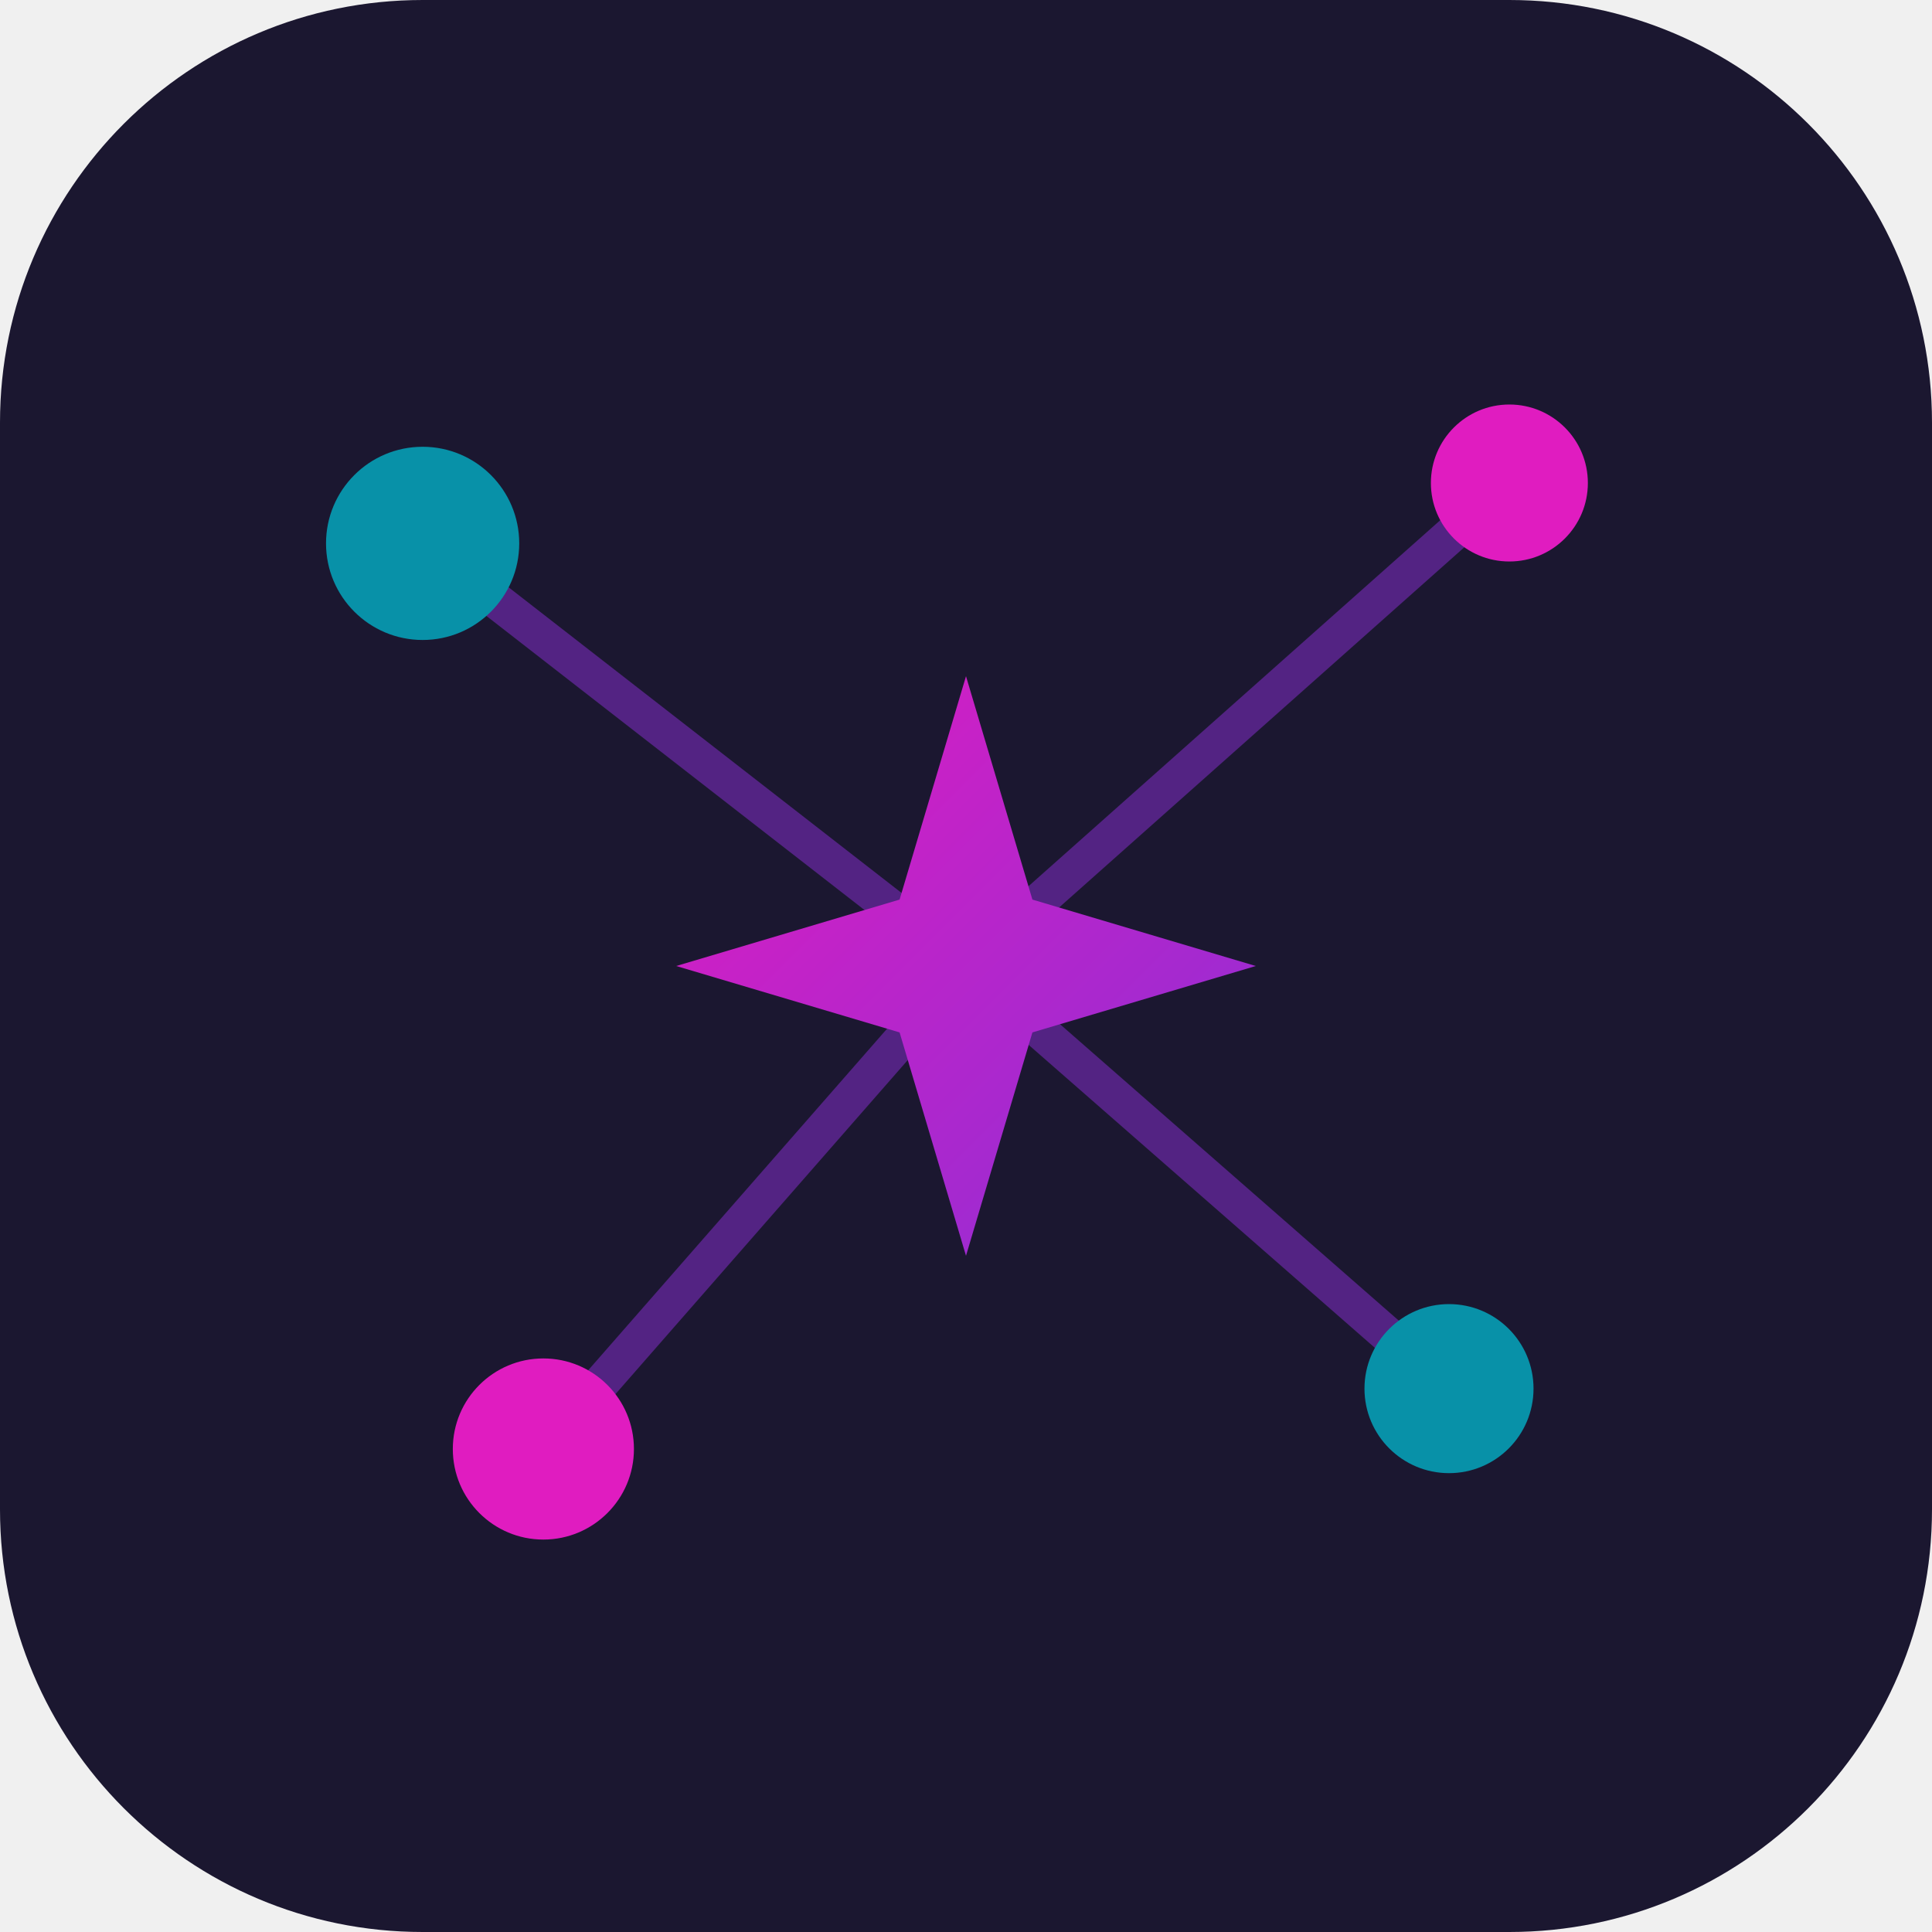
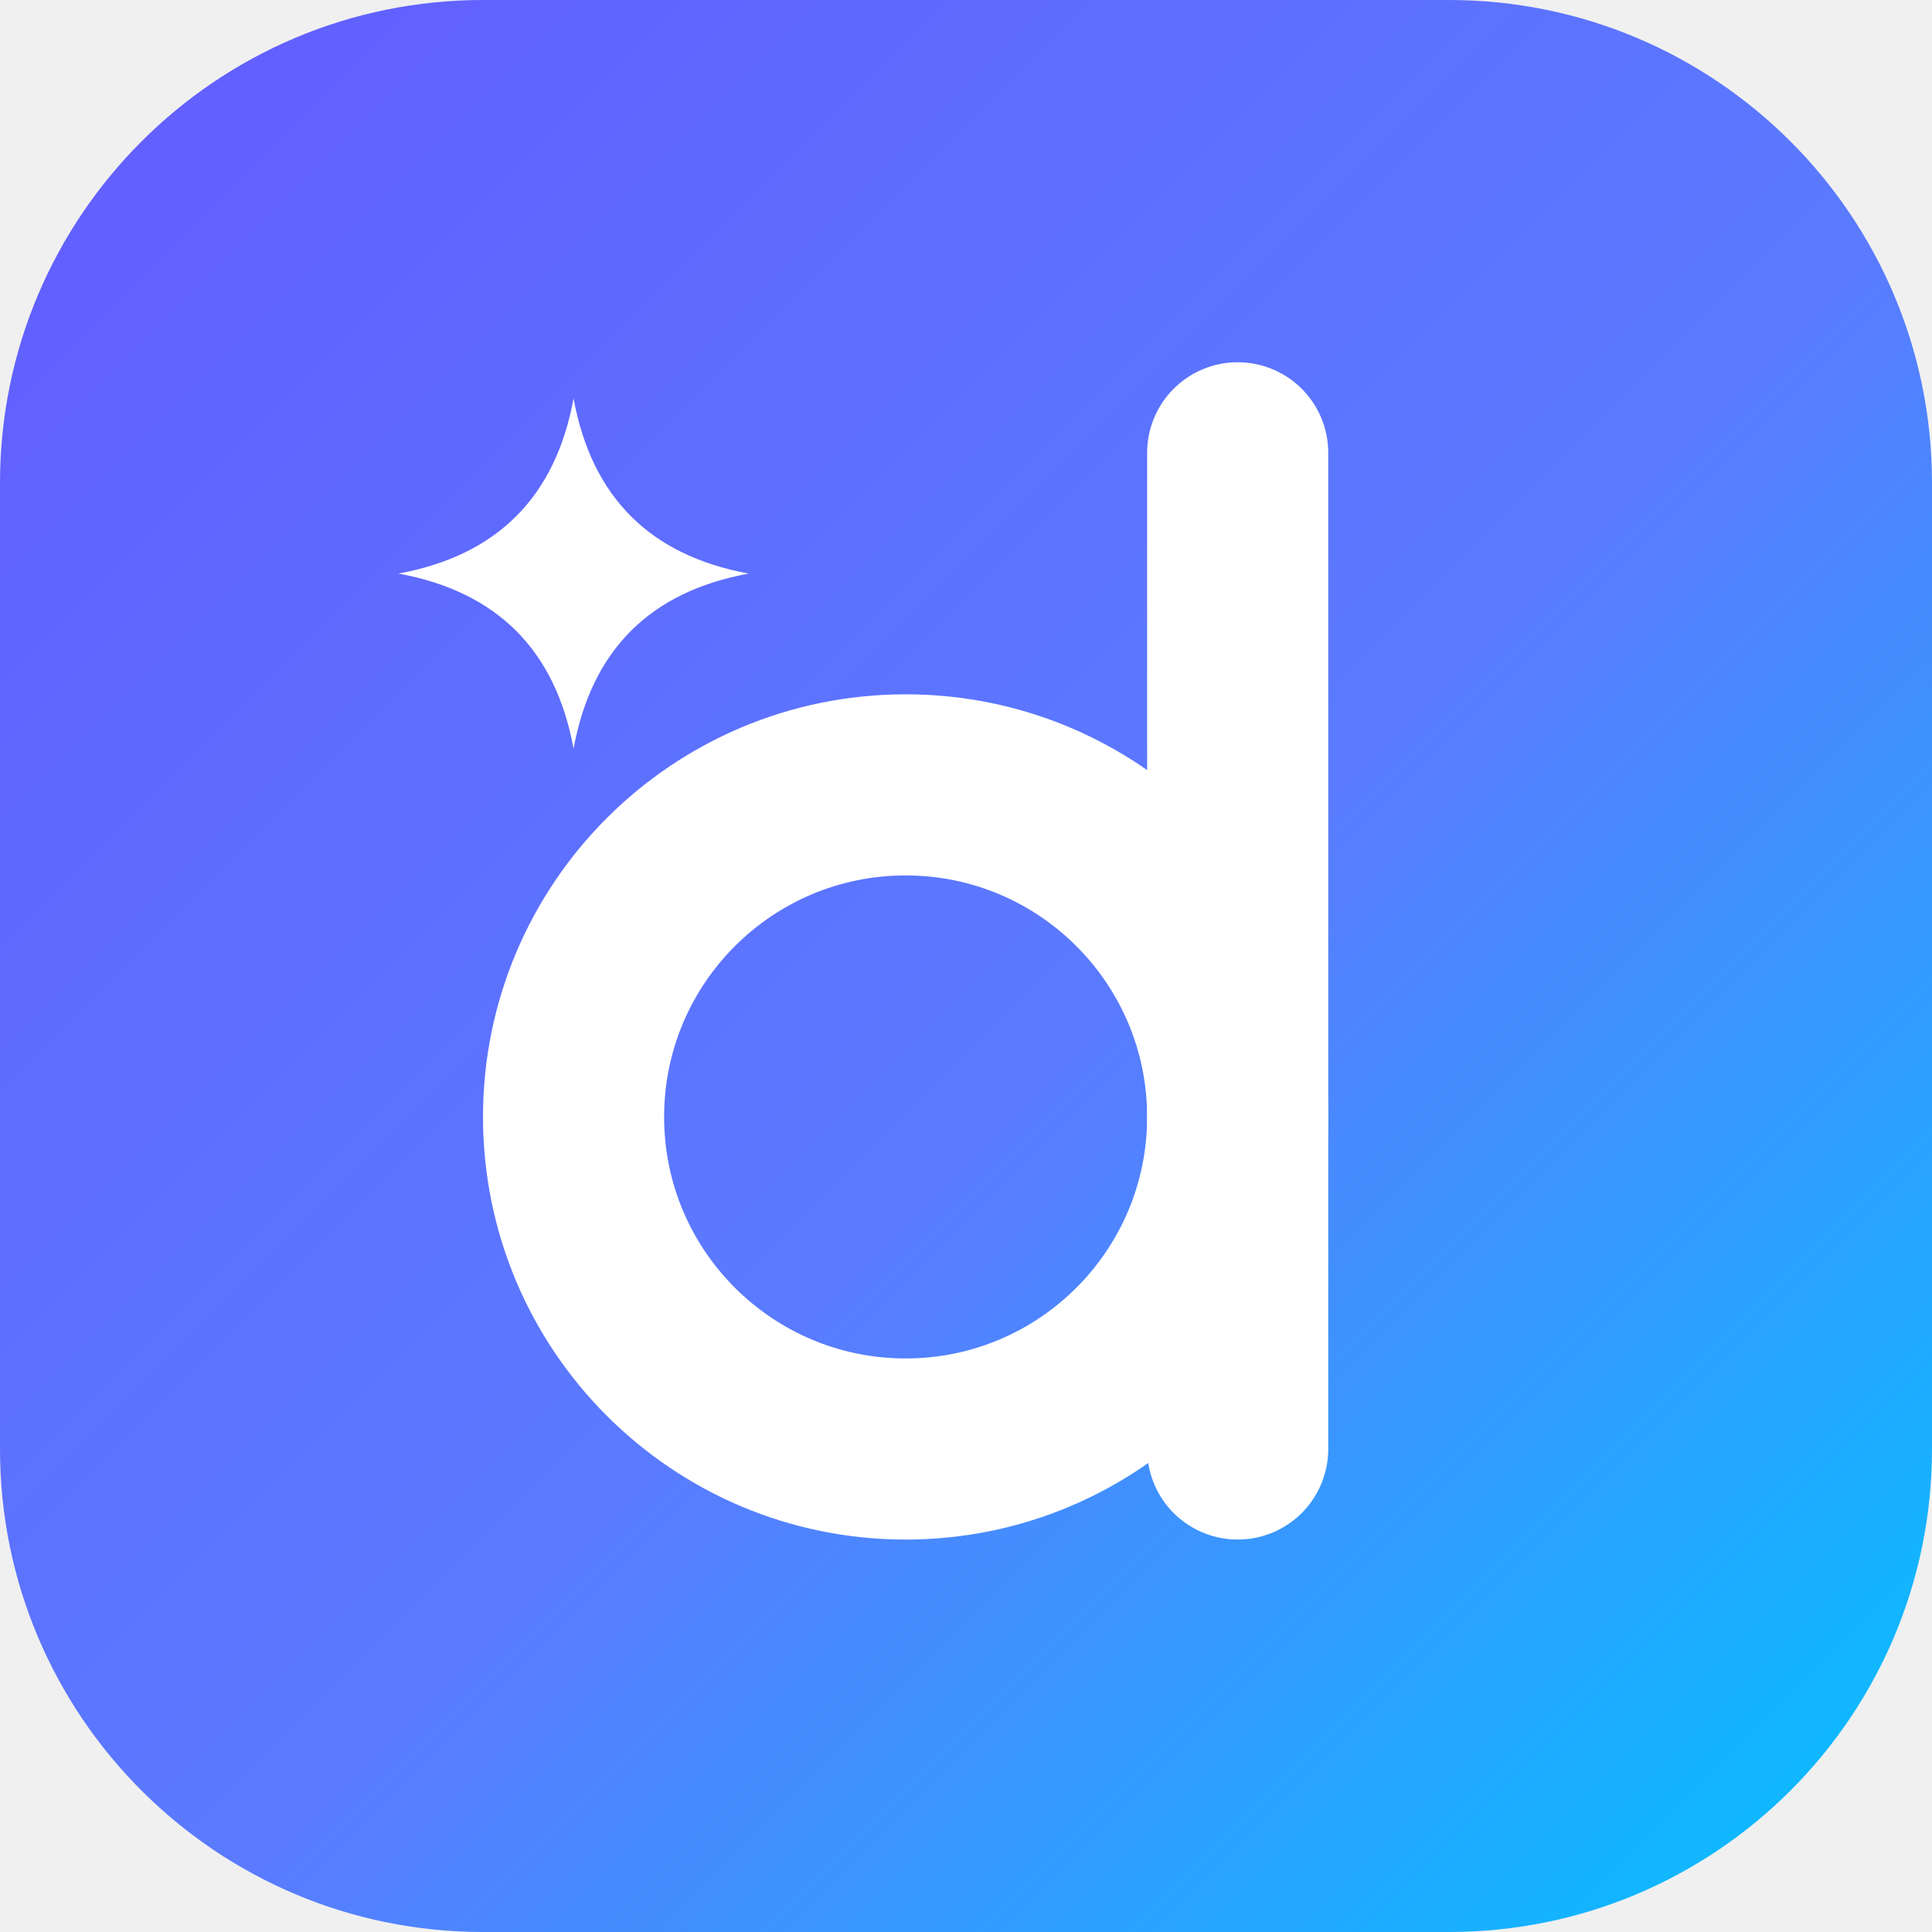
<svg xmlns="http://www.w3.org/2000/svg" viewBox="0 0 32 32">
  <defs>
-     <linearGradient id="g" x1="0" y1="0" x2="1" y2="1">
-       <stop offset="0%" stop-color="#e01cc0" />
-       <stop offset="100%" stop-color="#8b2fd6" />
+     <linearGradient id="dv-bg" x1="0" y1="0" x2="1" y2="1">
+       <stop offset="0%" stop-color="#635bff" />
+       <stop offset="55%" stop-color="#5a7bff" />
+       <stop offset="100%" stop-color="#00c4ff" />
    </linearGradient>
  </defs>
-   <rect width="32" height="32" rx="7" fill="#1b1730" />
-   <g stroke="#8b2fd6" stroke-width="0.6" opacity="0.5">
-     <line x1="16" y1="16" x2="7" y2="9" />
-     <line x1="16" y1="16" x2="25" y2="8" />
-     <line x1="16" y1="16" x2="24" y2="23" />
-     <line x1="16" y1="16" x2="9" y2="24" />
-   </g>
-   <g fill="url(#g)">
-     <path d="M16 11.2 L17.1 14.9 L20.8 16 L17.1 17.1 L16 20.8 L14.9 17.1 L11.2 16 L14.9 14.9 Z" />
-   </g>
-   <g fill="#0891a8">
-     <circle cx="7" cy="9" r="1.6" />
-     <circle cx="24" cy="23" r="1.4" />
-   </g>
-   <g fill="#e01cc0">
-     <circle cx="25" cy="8" r="1.3" />
-     <circle cx="9" cy="24" r="1.5" />
-   </g>
+   <rect width="32" height="32" rx="8" fill="url(#dv-bg)" />
+   <circle cx="15" cy="18.5" r="5.5" fill="none" stroke="#fff" stroke-width="3" />
+   <path d="M20.5 7.5V24" stroke="#fff" stroke-width="3" stroke-linecap="round" />
+   <path d="M9.5 6.6Q9.95 9.05 12.4 9.5Q9.95 9.95 9.5 12.4Q9.05 9.95 6.6 9.5Q9.05 9.05 9.5 6.6Z" fill="#fff" />
</svg>
